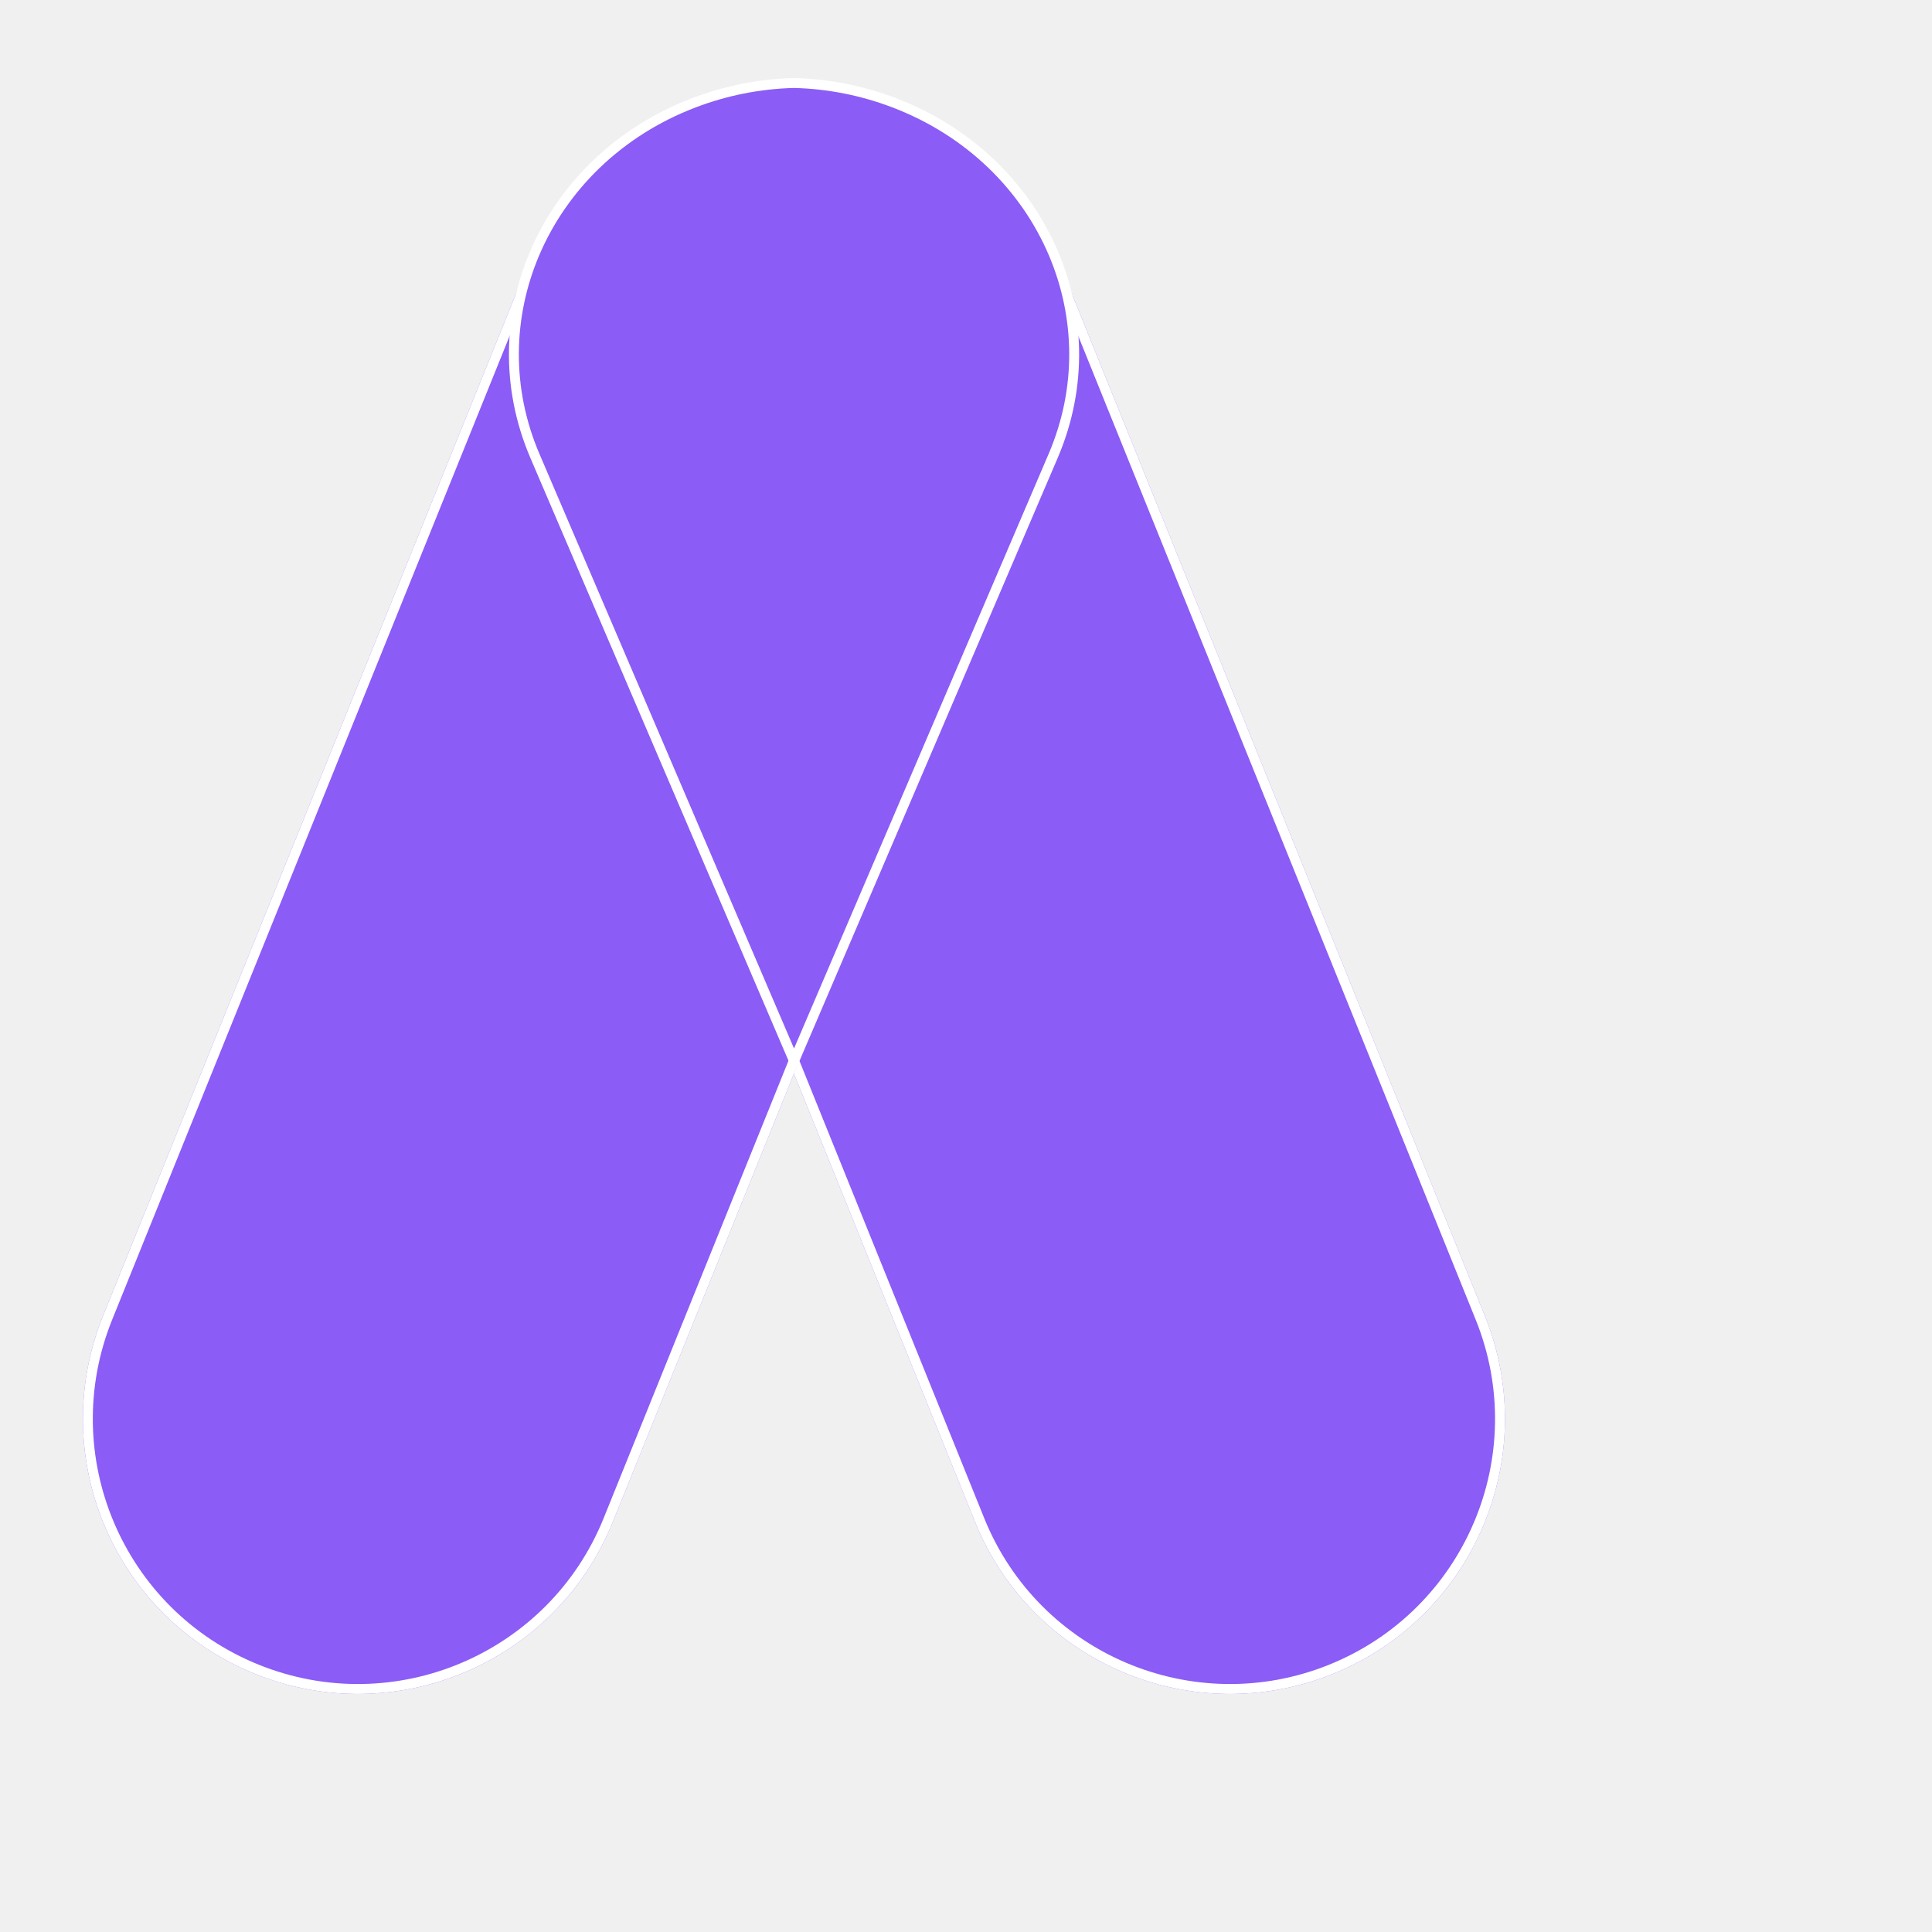
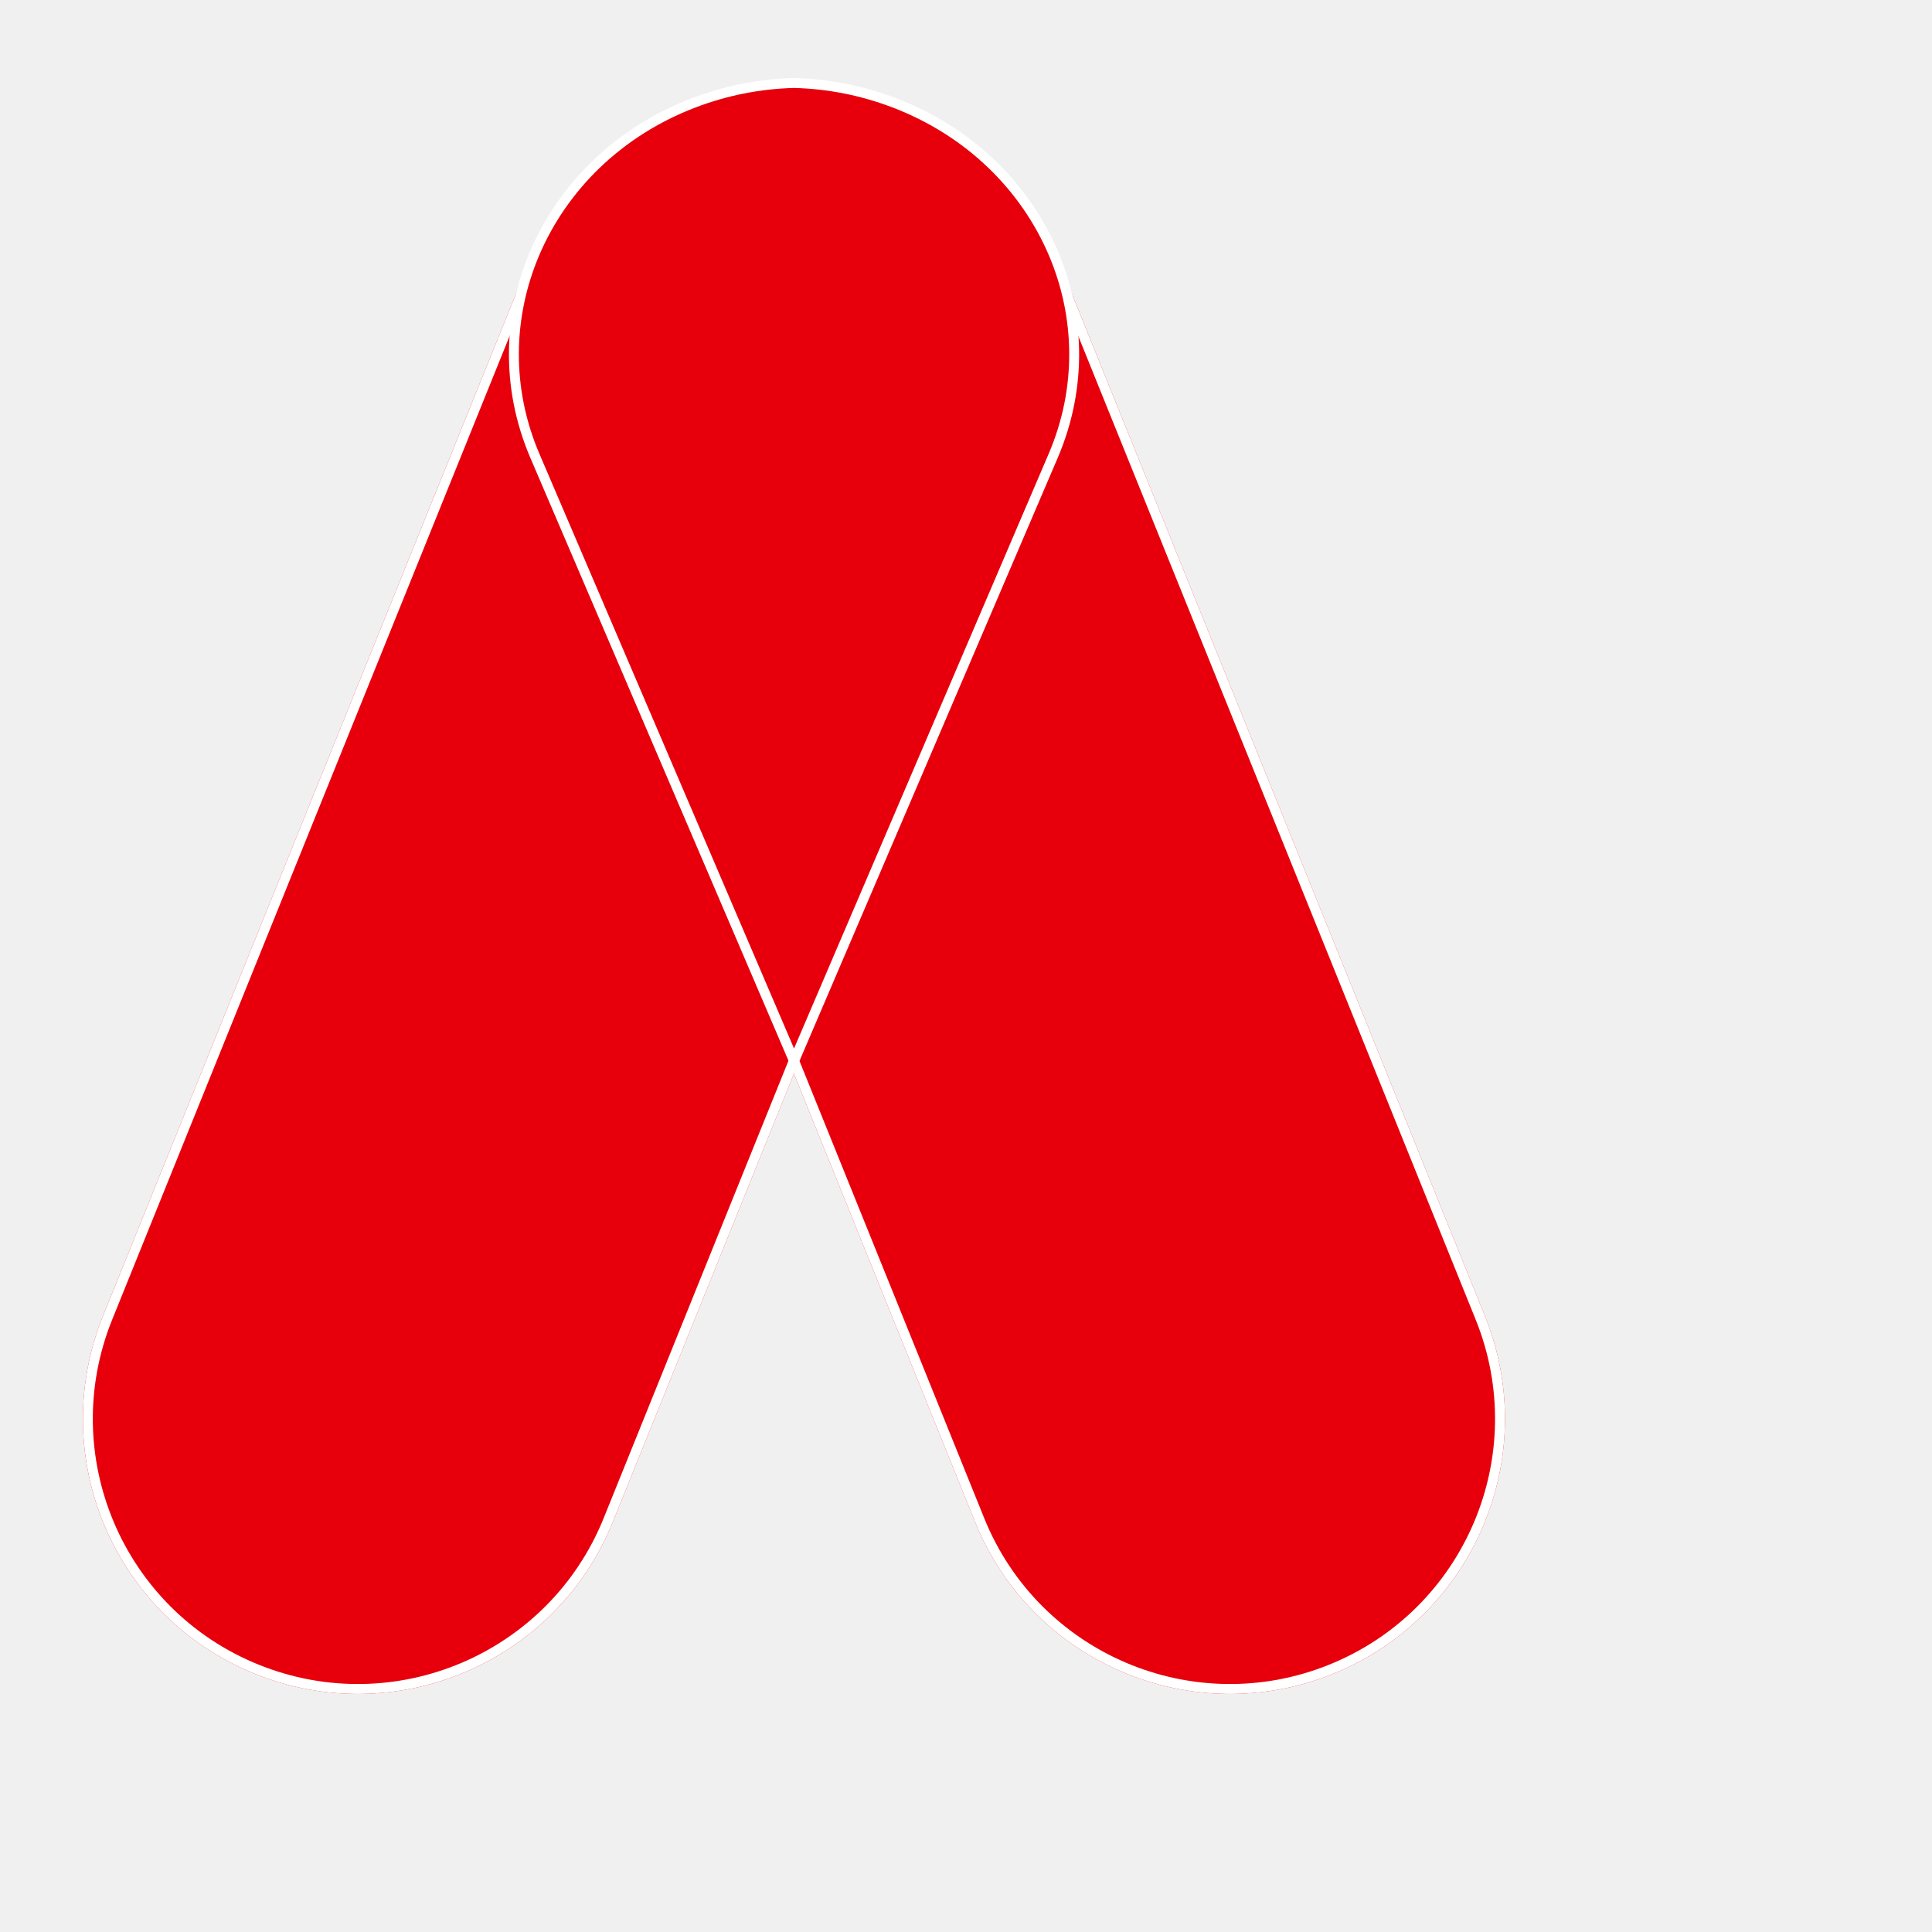
<svg xmlns="http://www.w3.org/2000/svg" width="780" height="780" viewBox="0 0 780 780">
  <g id="Group_1" data-name="Group 1" transform="translate(-206.267 -181.114)">
-     <g id="Rectangle_1" fill="#8b5cf6" stroke="#fff" stroke-width="4" data-name="Rectangle 1" transform="translate(385.267 264.277) rotate(-22)">
+     <g id="Rectangle_1" fill="#e7000b" stroke="#fff" stroke-width="4" data-name="Rectangle 1" transform="translate(385.267 264.277) rotate(-22)">
      <rect width="222" height="684" stroke="none" rx="111" />
      <rect width="218" height="680" x="2" y="2" fill="none" rx="109" />
    </g>
-     <g id="Rectangle_2" fill="#8b5cf6" stroke="#fff" stroke-width="4" data-name="Rectangle 2" transform="translate(412.101 898.47) rotate(-158)">
+     <g id="Rectangle_2" fill="#e7000b" stroke="#fff" stroke-width="4" data-name="Rectangle 2" transform="translate(412.101 898.47) rotate(-158)">
      <rect width="222" height="684" stroke="none" rx="111" />
      <rect width="218" height="680" x="2" y="2" fill="none" rx="109" />
    </g>
-     <g id="Intersection_2" fill="#8b5cf6" data-name="Intersection 2">
+     <g id="Intersection_2" fill="#e7000b" data-name="Intersection 2">
      <path stroke="none" d="M 327.57 430.387 L 222.948 186.056 C 220.079 179.354 217.906 172.389 216.49 165.352 C 215.11 158.494 214.431 151.478 214.471 144.5 C 214.511 137.647 215.244 130.754 216.651 124.012 C 218.044 117.336 220.111 110.742 222.794 104.412 C 225.628 97.729 229.173 91.284 233.33 85.256 C 237.525 79.173 242.377 73.468 247.75 68.302 C 253.225 63.038 259.292 58.284 265.782 54.172 C 272.448 49.949 279.637 46.356 287.152 43.491 C 300.12 38.547 313.721 35.862 327.577 35.509 C 341.423 35.861 355.019 38.546 367.987 43.49 C 375.501 46.355 382.691 49.949 389.358 54.172 C 395.848 58.284 401.914 63.038 407.389 68.302 C 412.762 73.469 417.614 79.173 421.81 85.257 C 425.967 91.284 429.512 97.729 432.345 104.413 C 435.029 110.742 437.096 117.337 438.489 124.013 C 439.895 130.755 440.629 137.648 440.668 144.5 C 440.708 151.478 440.029 158.494 438.649 165.353 C 437.233 172.389 435.06 179.354 432.19 186.056 L 327.57 430.387 Z" transform="translate(199.27 179.112)" />
      <path fill="#fff" stroke="none" d="M 327.577 37.509 C 313.965 37.862 300.605 40.503 287.864 45.36 C 280.475 48.177 273.405 51.71 266.852 55.862 C 260.475 59.902 254.515 64.572 249.137 69.744 C 243.86 74.817 239.096 80.419 234.976 86.392 C 230.896 92.308 227.417 98.634 224.636 105.193 C 222.003 111.403 219.975 117.872 218.609 124.421 C 217.229 131.033 216.51 137.792 216.471 144.511 C 216.432 151.353 217.098 158.233 218.451 164.958 C 219.84 171.86 221.971 178.693 224.787 185.269 L 327.569 425.306 L 430.352 185.269 C 433.167 178.693 435.299 171.86 436.688 164.958 C 438.041 158.233 438.707 151.354 438.668 144.512 C 438.629 137.792 437.91 131.033 436.531 124.422 C 435.164 117.872 433.137 111.403 430.504 105.194 C 427.723 98.634 424.244 92.309 420.164 86.392 C 416.044 80.419 411.28 74.817 406.003 69.744 C 400.625 64.572 394.664 59.902 388.287 55.861 C 381.734 51.71 374.664 48.176 367.274 45.359 C 354.534 40.502 341.179 37.861 327.577 37.509 M 327.576 33.508 C 341.314 33.852 355.208 36.478 368.699 41.621 C 429.241 64.701 458.49 129.719 434.029 186.843 L 327.57 435.468 L 221.11 186.843 C 196.65 129.719 225.899 64.701 286.439 41.622 C 299.93 36.479 313.839 33.852 327.576 33.508 Z" transform="translate(199.27 179.112)" />
    </g>
  </g>
</svg>
